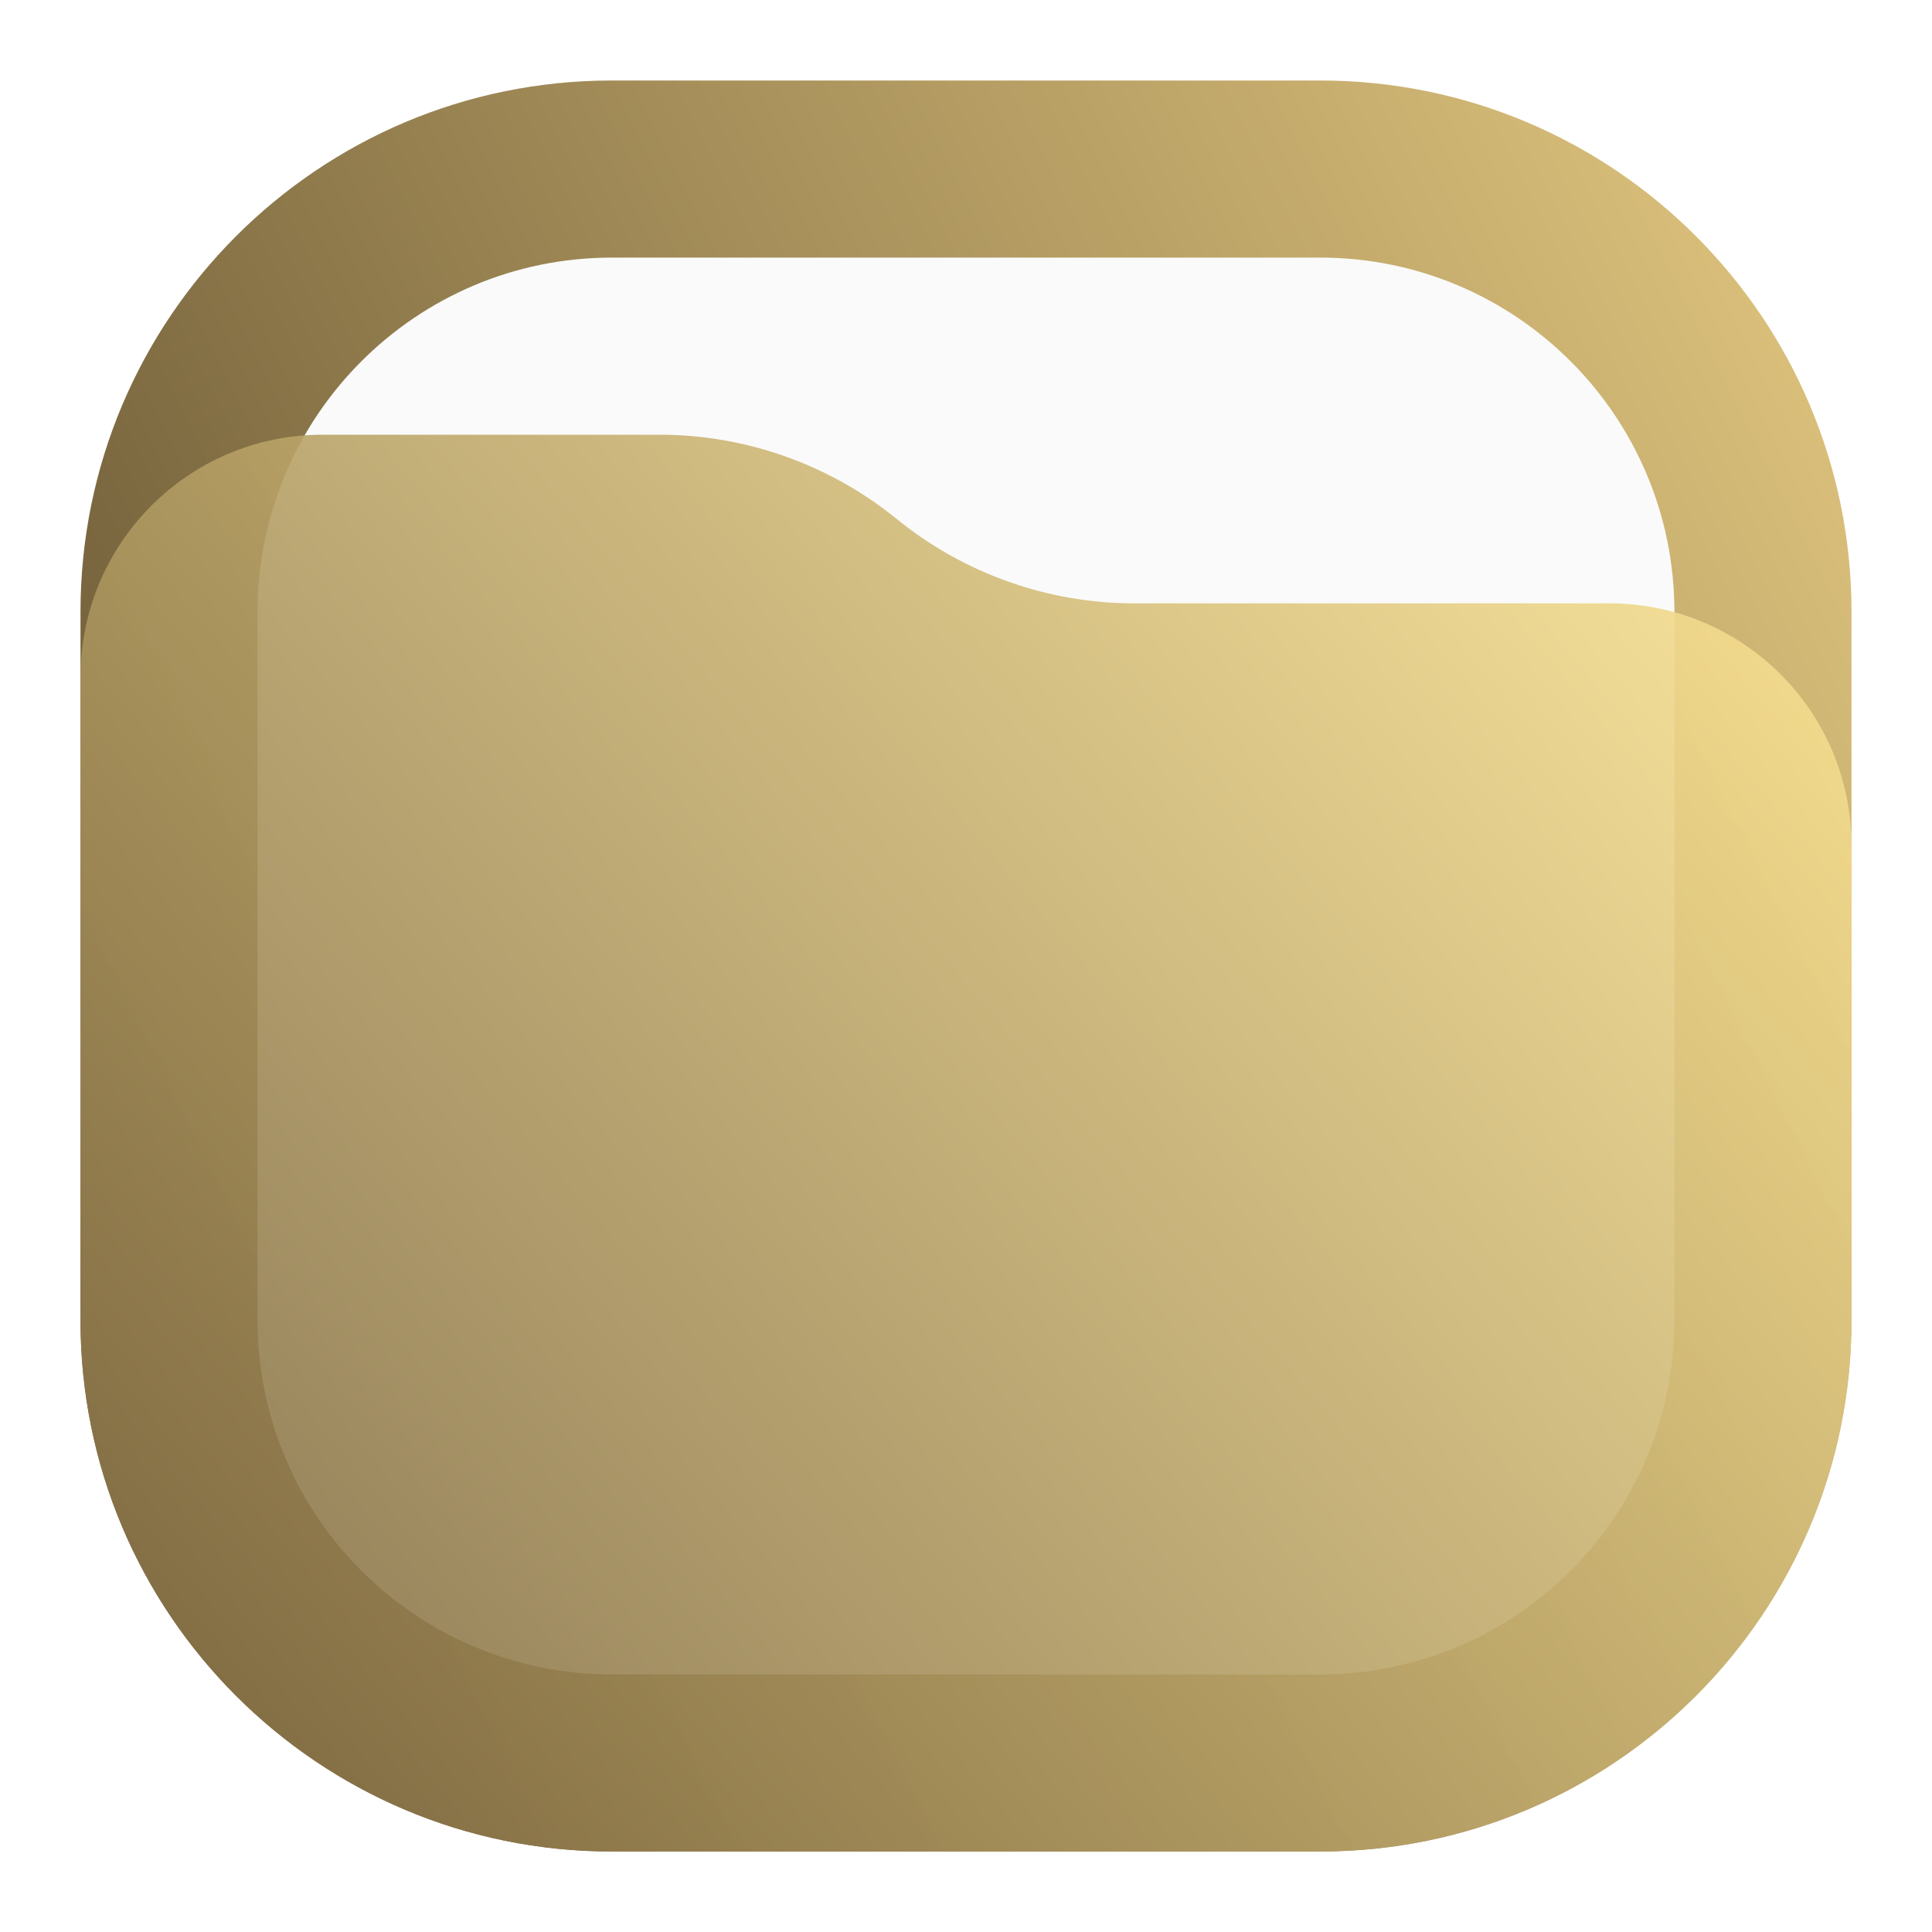
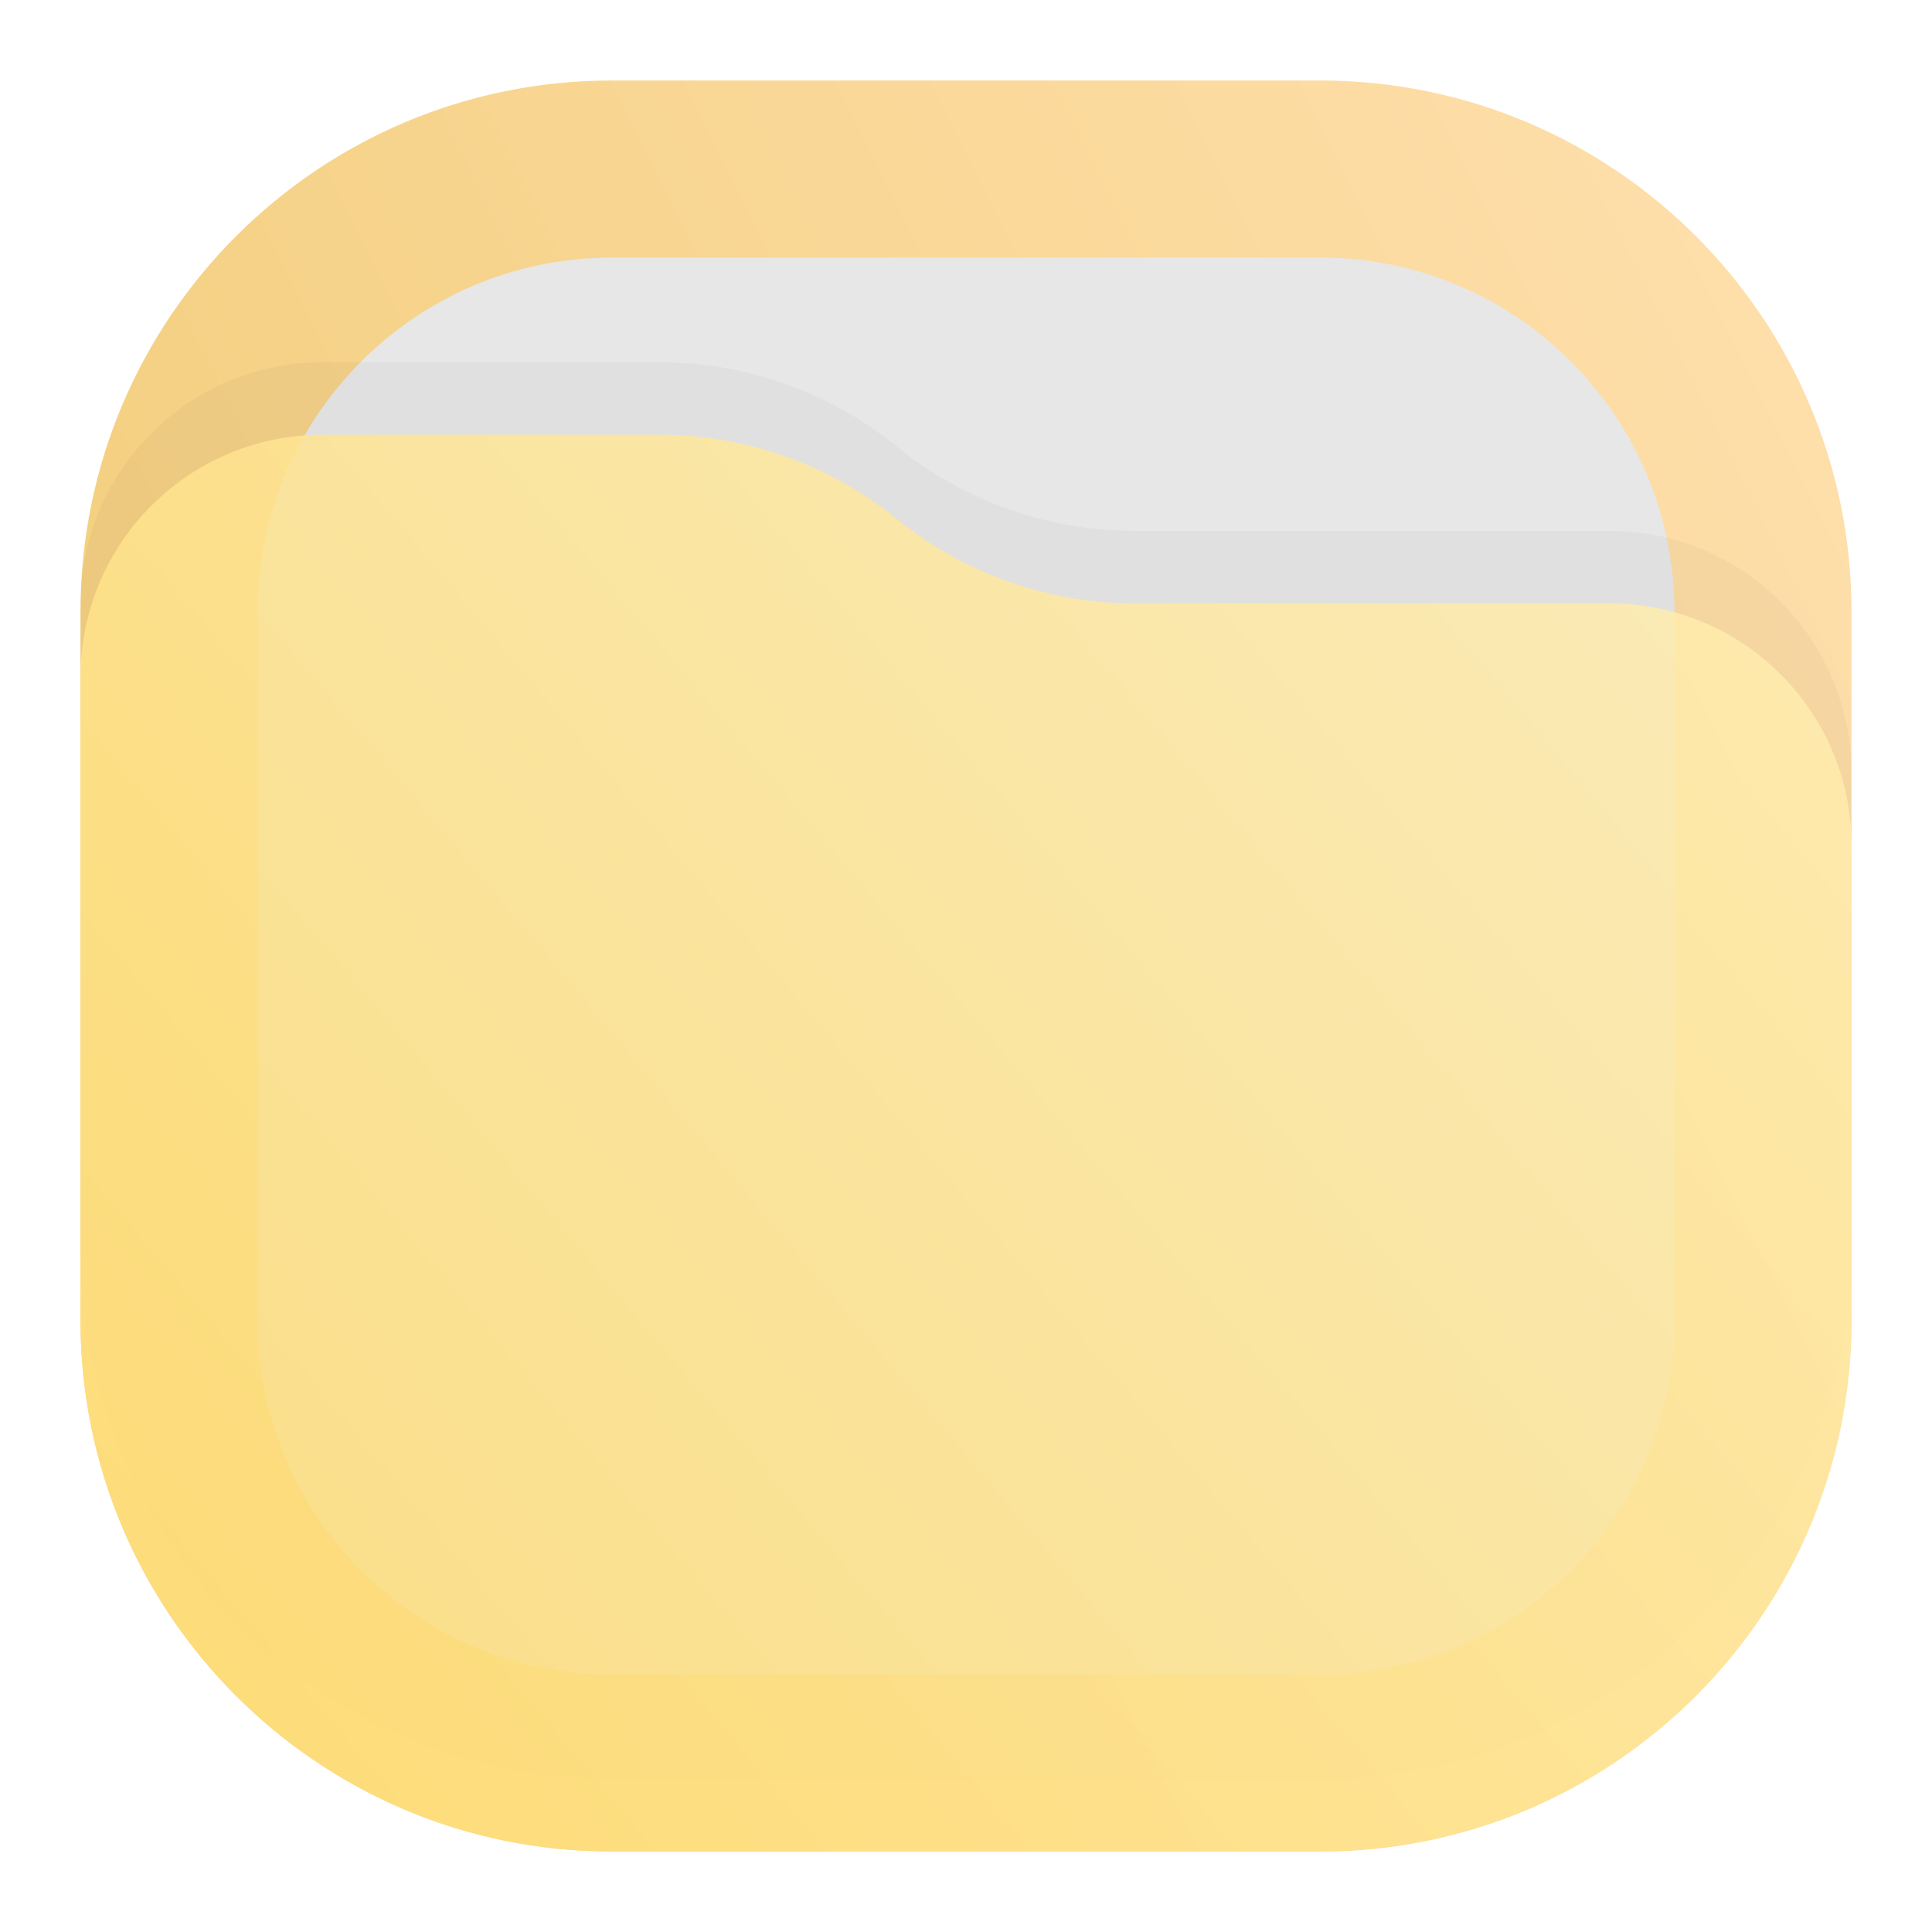
<svg xmlns="http://www.w3.org/2000/svg" width="24" height="24" viewBox="0 0 24 24" fill="none">
-   <rect x="1" y="1" width="22" height="22" rx="6.6" fill="url(#paint0_linear_16_2)" />
-   <rect x="3.2" y="3.2" width="17.6" height="17.6" rx="4.4" fill="#FAFAFA" />
-   <path d="M1 8.408C1 6.747 2.347 5.4 4.008 5.4H8.19C9.265 5.4 10.307 5.77 11.141 6.448V6.448C11.975 7.125 13.016 7.495 14.091 7.495H19.992C21.653 7.495 23 8.842 23 10.503V16.4C23 20.045 20.045 23 16.4 23H7.6C3.955 23 1 20.045 1 16.4V8.408Z" fill="url(#paint1_linear_16_2)" fill-opacity="0.9" />
+   <rect x="1" y="1" width="22" height="22" rx="6.6" fill="url(#paint0_linear_202_2)" />
+   <rect x="3.2" y="3.2" width="17.6" height="17.6" rx="4.4" fill="#E7E7E7" />
+   <path opacity="0.125" d="M1 7.508C1 5.847 2.347 4.5 4.008 4.5H8.19C9.265 4.5 10.307 4.87 11.141 5.548V5.548C11.975 6.225 13.016 6.595 14.091 6.595H19.992C21.653 6.595 23 7.942 23 9.603V15.5C23 19.145 20.045 22.1 16.4 22.1H7.6C3.955 22.1 1 19.145 1 15.5V7.508Z" fill="url(#paint1_linear_202_2)" fill-opacity="0.25" />
+   <path d="M1 8.408C1 6.747 2.347 5.4 4.008 5.4H8.19C9.265 5.4 10.307 5.77 11.141 6.448V6.448C11.975 7.125 13.016 7.495 14.091 7.495H19.992C21.653 7.495 23 8.842 23 10.503V16.4C23 20.045 20.045 23 16.4 23H7.6C3.955 23 1 20.045 1 16.4V8.408Z" fill="url(#paint2_linear_202_2)" fill-opacity="0.85" />
  <defs>
-     <linearGradient id="paint0_linear_16_2" x1="23" y1="1" x2="1" y2="12" gradientUnits="userSpaceOnUse">
-       <stop stop-color="#E3C880" />
-       <stop offset="1" stop-color="#6F5C38" />
+     <linearGradient id="paint0_linear_202_2" x1="23" y1="1" x2="1" y2="12" gradientUnits="userSpaceOnUse">
+       <stop stop-color="#FFE0AE" />
+       <stop offset="1" stop-color="#F3CE7D" />
    </linearGradient>
-     <linearGradient id="paint1_linear_16_2" x1="23" y1="5.4" x2="1.429" y2="23.512" gradientUnits="userSpaceOnUse">
-       <stop stop-color="#FFE795" />
-       <stop offset="1" stop-color="#7A653E" />
+     <linearGradient id="paint1_linear_202_2" x1="23" y1="4.5" x2="1.429" y2="22.611" gradientUnits="userSpaceOnUse">
+       <stop />
+       <stop offset="1" />
+     </linearGradient>
+     <linearGradient id="paint2_linear_202_2" x1="23" y1="5.4" x2="1.429" y2="23.512" gradientUnits="userSpaceOnUse">
+       <stop stop-color="#FFEEB4" />
+       <stop offset="1" stop-color="#FFDD73" />
    </linearGradient>
  </defs>
</svg>
